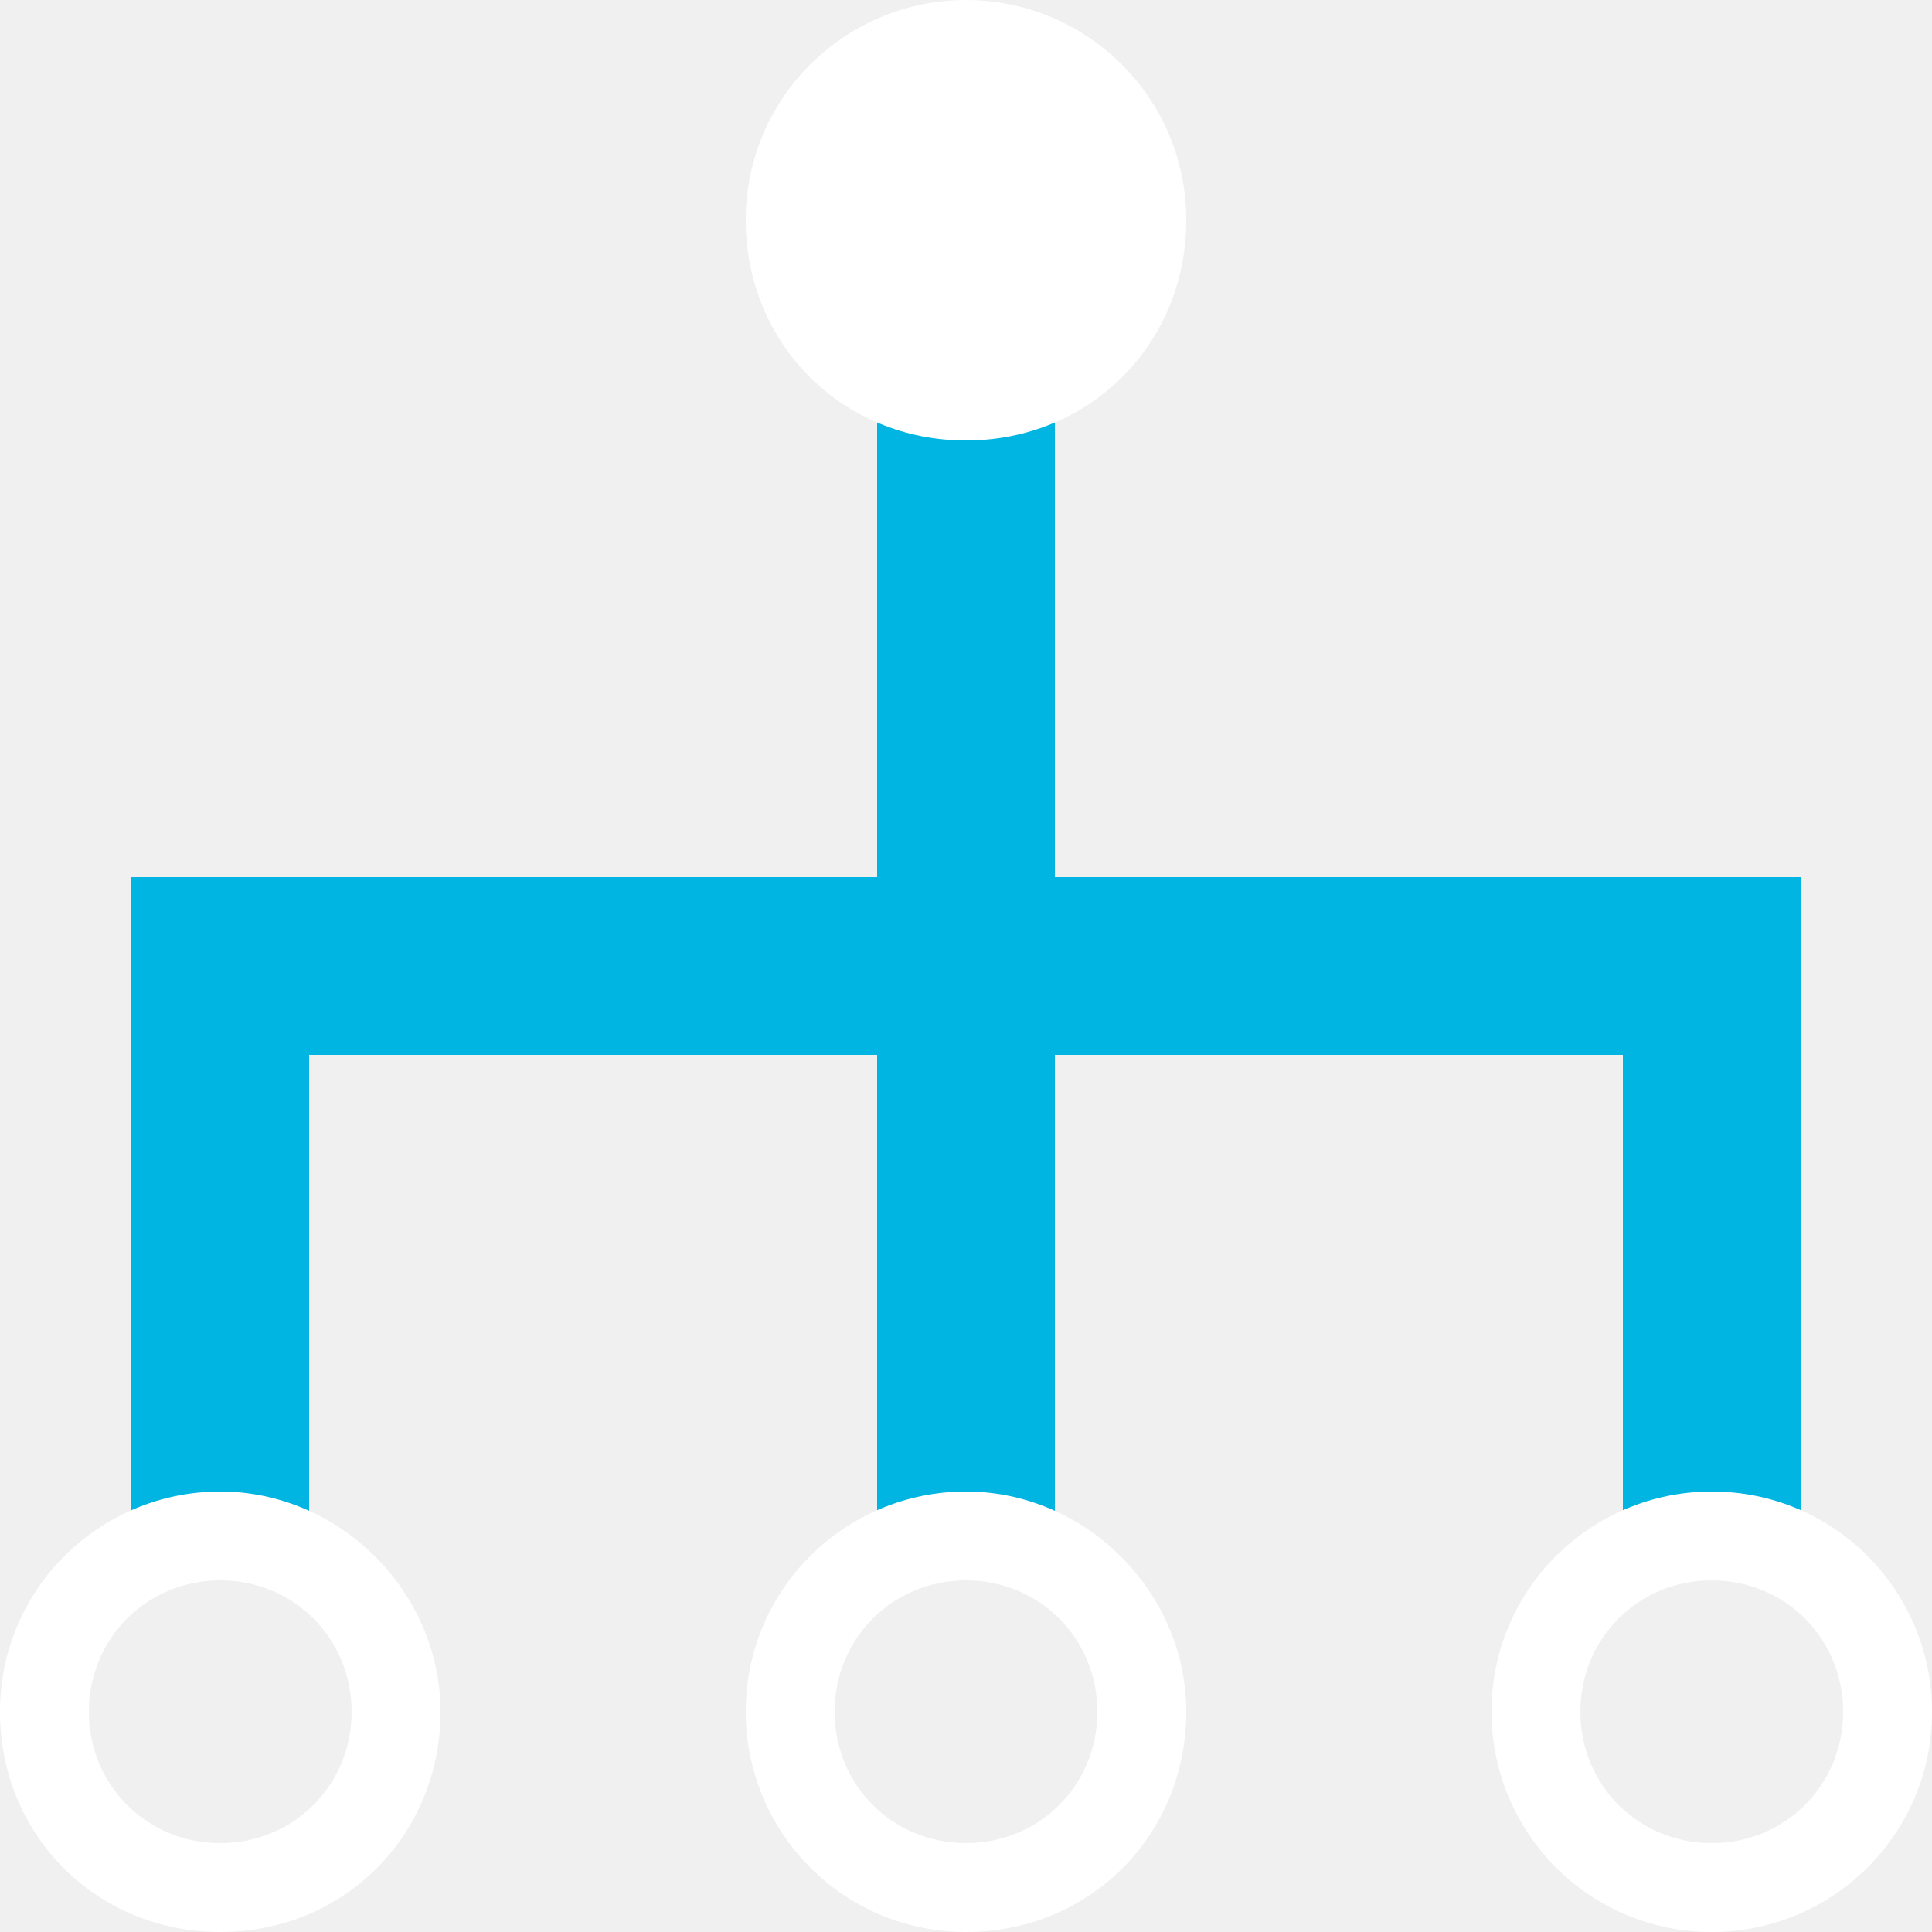
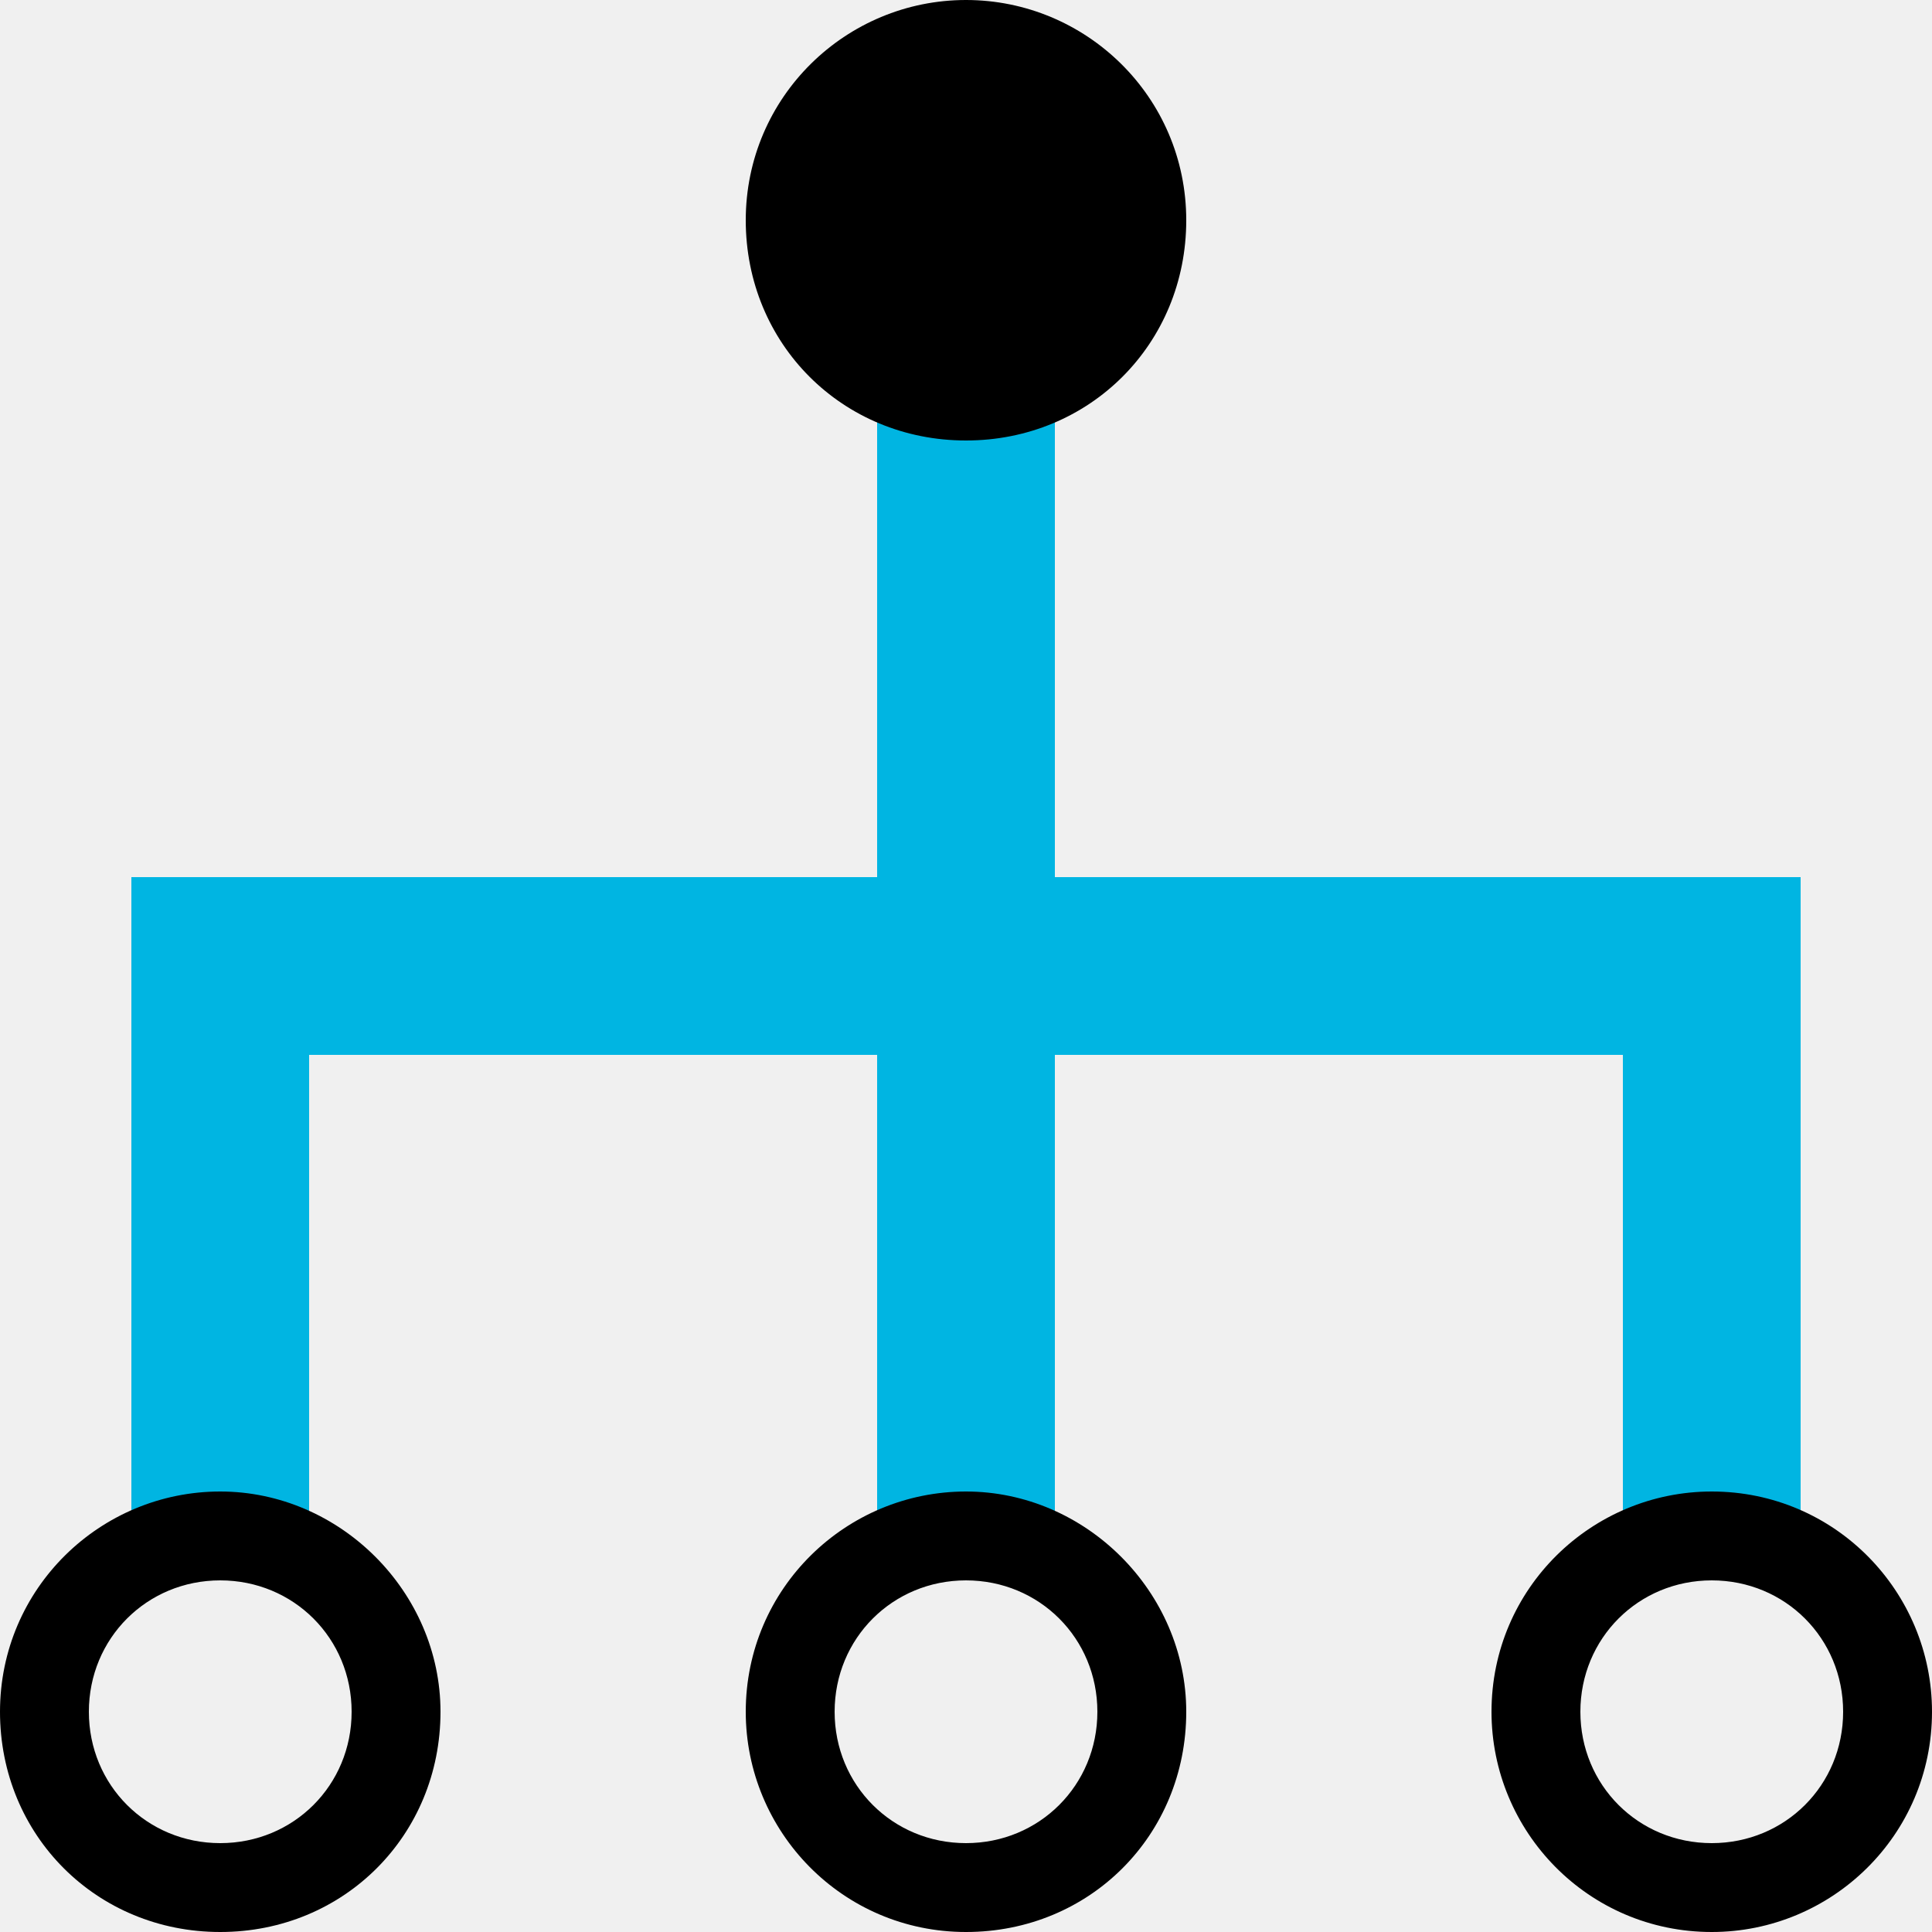
<svg xmlns="http://www.w3.org/2000/svg" version="1.1" id="icons" x="0px" y="0px" viewBox="0 0 50 50" style="enable-background:new 0 0 50 50;" xml:space="preserve">
  <style type="text/css">
	.st0{fill:#00B5E2;}
- 	.st1{fill:#FFFFFF;}
</style>
  <g>
-     <polygon class="st0" points="27.3,22.7 27.3,10.2 22.7,10.2 22.7,22.7 3.4,22.7 3.4,39.8 8,39.8 8,27.3 22.7,27.3 22.7,39.8    27.3,39.8 27.3,27.3 42,27.3 42,39.8 46.6,39.8 46.6,22.7  " />
-     <path class="st1" d="M25,0c-3.1,0-5.7,2.5-5.7,5.7s2.5,5.7,5.7,5.7s5.7-2.5,5.7-5.7S28.1,0,25,0L25,0z" />
-     <path class="st1" d="M5.7,40.9c1.9,0,3.4,1.5,3.4,3.4c0,1.9-1.5,3.4-3.4,3.4s-3.4-1.5-3.4-3.4C2.3,42.4,3.8,40.9,5.7,40.9    M5.7,38.6c-3.1,0-5.7,2.5-5.7,5.7C0,47.5,2.5,50,5.7,50s5.7-2.5,5.7-5.7C11.4,41.2,8.8,38.6,5.7,38.6L5.7,38.6z" />
-     <path class="st1" d="M25,40.9c1.9,0,3.4,1.5,3.4,3.4c0,1.9-1.5,3.4-3.4,3.4s-3.4-1.5-3.4-3.4C21.6,42.4,23.1,40.9,25,40.9 M25,38.6   c-3.1,0-5.7,2.5-5.7,5.7c0,3.1,2.5,5.7,5.7,5.7s5.7-2.5,5.7-5.7C30.7,41.2,28.1,38.6,25,38.6L25,38.6z" />
-     <path class="st1" d="M44.3,40.9c1.9,0,3.4,1.5,3.4,3.4c0,1.9-1.5,3.4-3.4,3.4s-3.4-1.5-3.4-3.4C40.9,42.4,42.4,40.9,44.3,40.9    M44.3,38.6c-3.1,0-5.7,2.5-5.7,5.7c0,3.1,2.5,5.7,5.7,5.7c3.1,0,5.7-2.5,5.7-5.7C50,41.2,47.5,38.6,44.3,38.6L44.3,38.6z" />
+     <polygon class="st0" points="27.3,22.7 27.3,10.2 22.7,10.2 22.7,22.7 3.4,22.7 3.4,39.8 8,39.8 8,27.3 22.7,27.3 22.7,39.8   27.3,39.8 27.3,27.3 42,27.3 42,39.8 46.6,39.8 46.6,22.7  " />
+     <path d="M25,0c-3.1,0-5.7,2.5-5.7,5.7s2.5,5.7,5.7,5.7s5.7-2.5,5.7-5.7S28.1,0,25,0L25,0z" />
+     <path d="M5.7,40.9c1.9,0,3.4,1.5,3.4,3.4c0,1.9-1.5,3.4-3.4,3.4s-3.4-1.5-3.4-3.4C2.3,42.4,3.8,40.9,5.7,40.9    M5.7,38.6c-3.1,0-5.7,2.5-5.7,5.7C0,47.5,2.5,50,5.7,50s5.7-2.5,5.7-5.7C11.4,41.2,8.8,38.6,5.7,38.6L5.7,38.6z" />
+     <path d="M25,40.9c1.9,0,3.4,1.5,3.4,3.4c0,1.9-1.5,3.4-3.4,3.4s-3.4-1.5-3.4-3.4C21.6,42.4,23.1,40.9,25,40.9 M25,38.6   c-3.1,0-5.7,2.5-5.7,5.7c0,3.1,2.5,5.7,5.7,5.7s5.7-2.5,5.7-5.7C30.7,41.2,28.1,38.6,25,38.6L25,38.6z" />
+     <path d="M44.3,40.9c1.9,0,3.4,1.5,3.4,3.4c0,1.9-1.5,3.4-3.4,3.4s-3.4-1.5-3.4-3.4C40.9,42.4,42.4,40.9,44.3,40.9    M44.3,38.6c-3.1,0-5.7,2.5-5.7,5.7c0,3.1,2.5,5.7,5.7,5.7c3.1,0,5.7-2.5,5.7-5.7C50,41.2,47.5,38.6,44.3,38.6L44.3,38.6z" />
  </g>
</svg>
